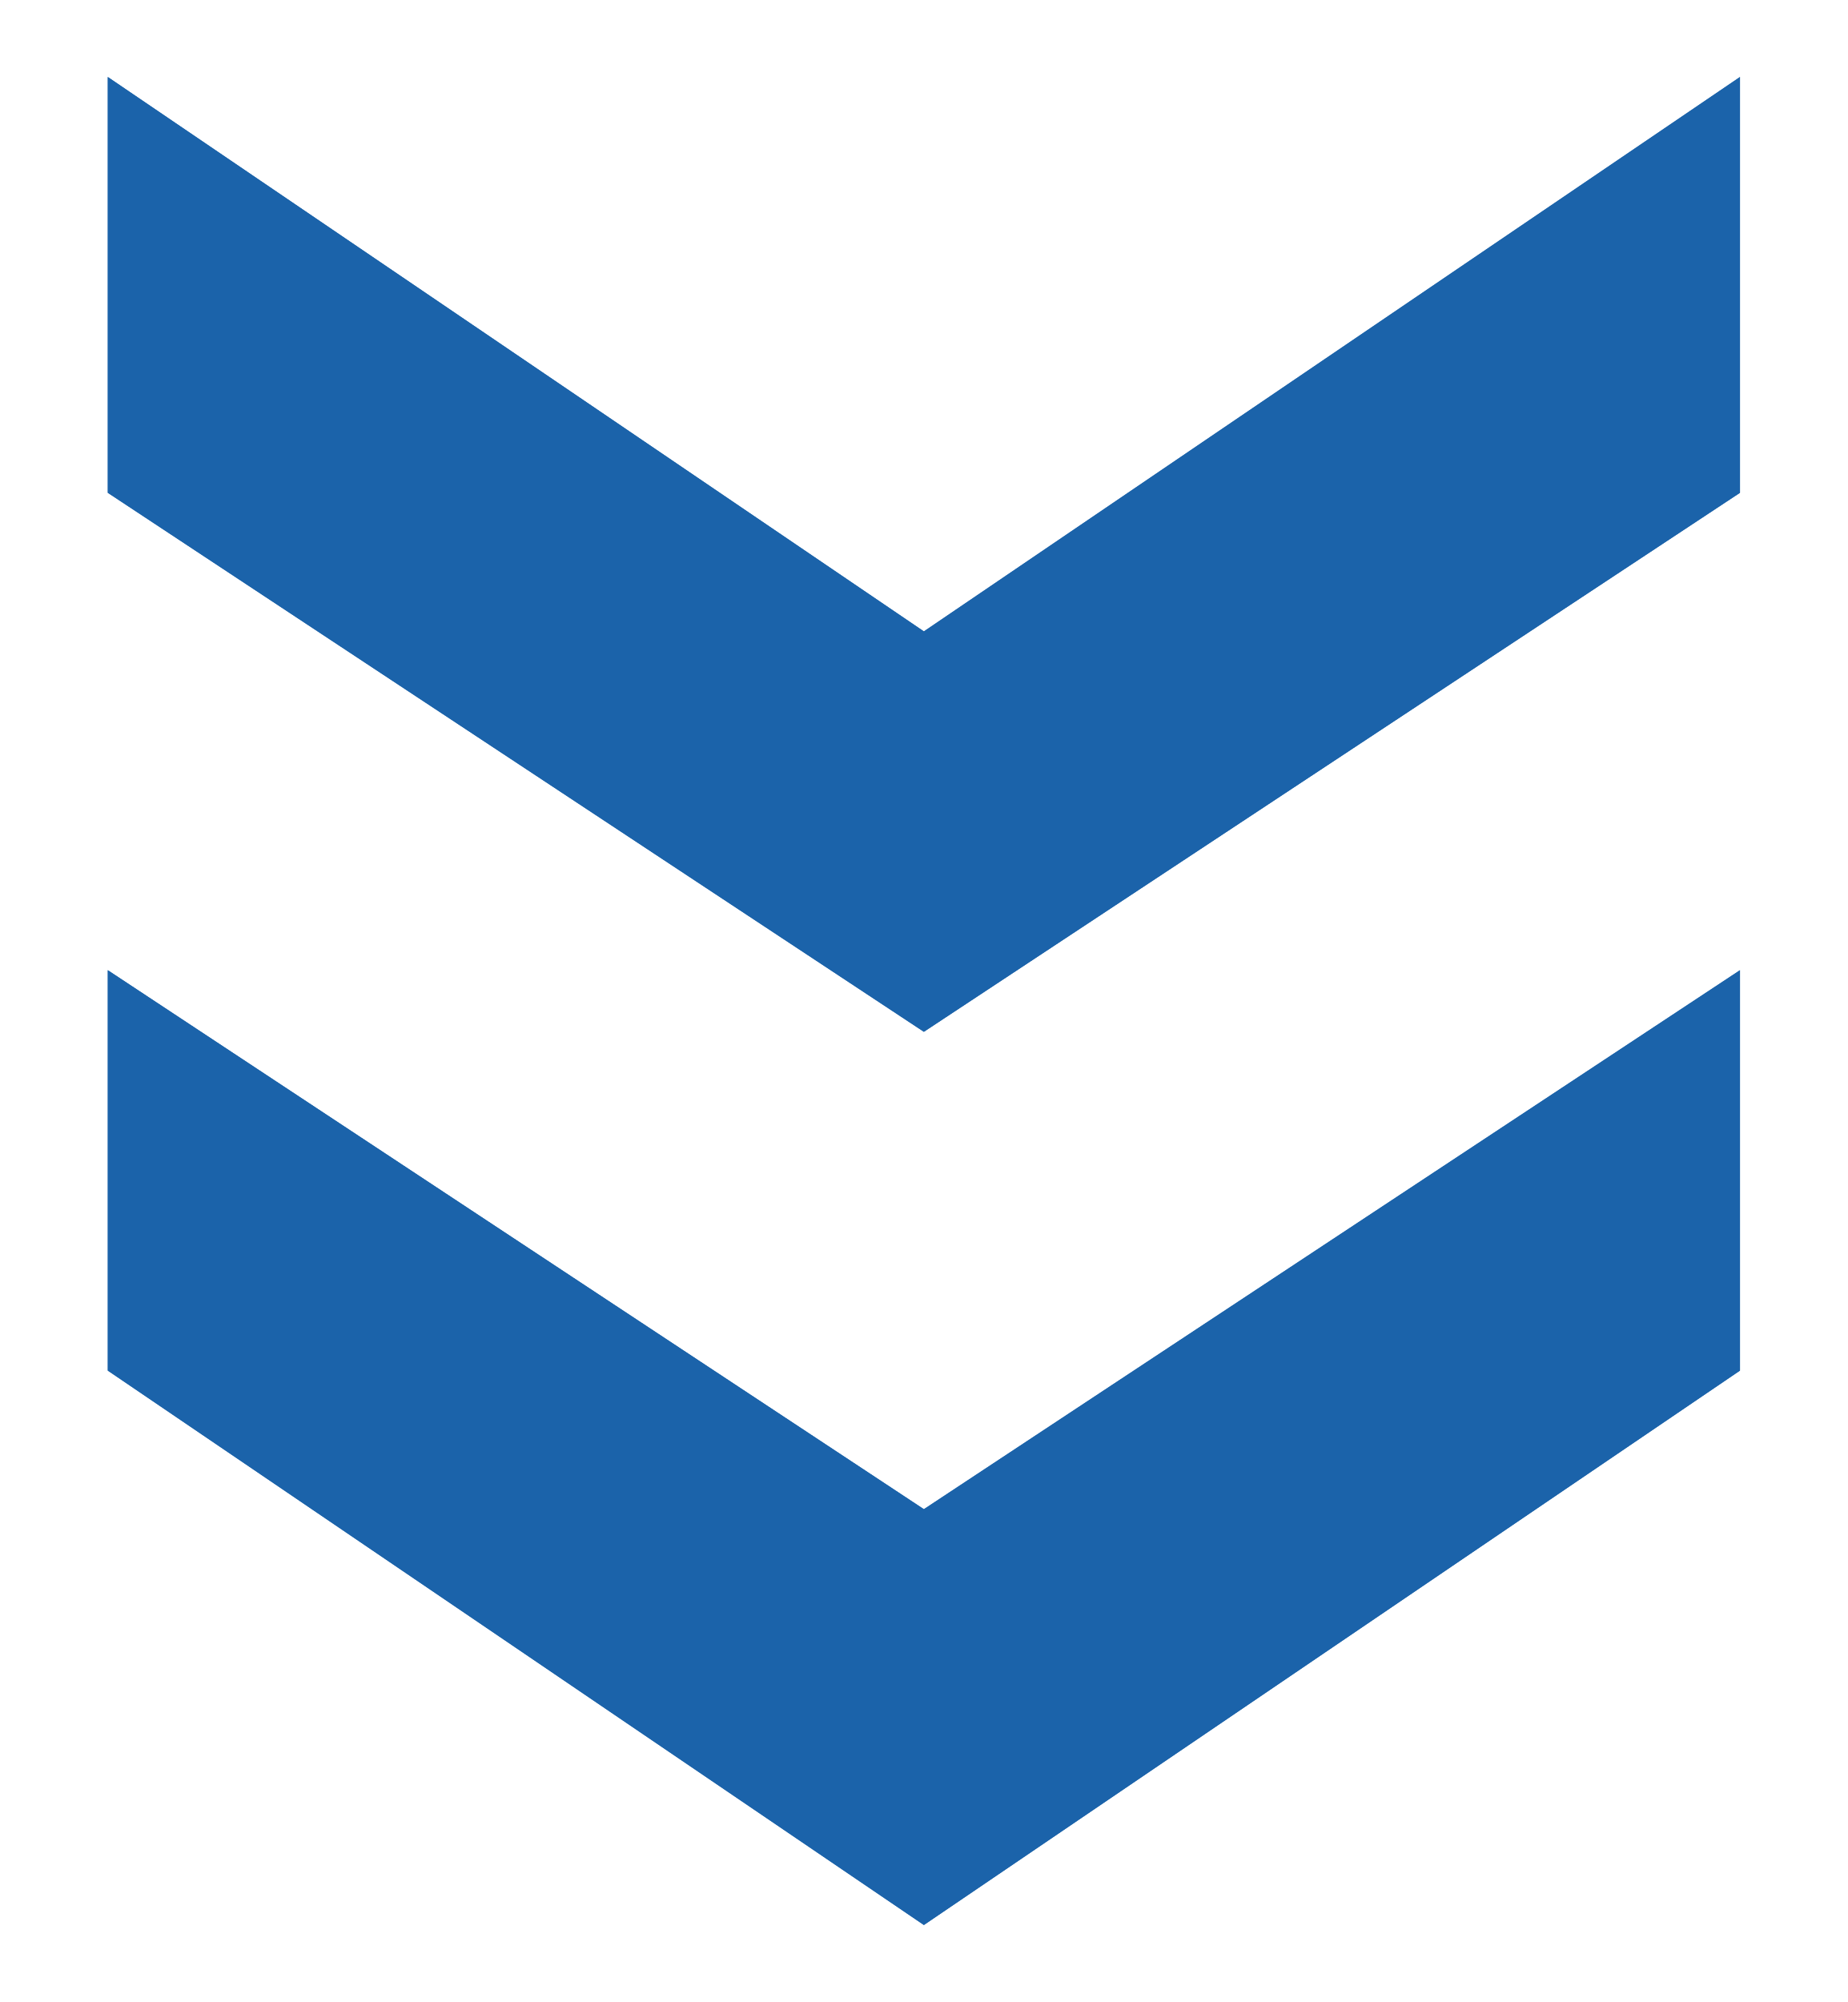
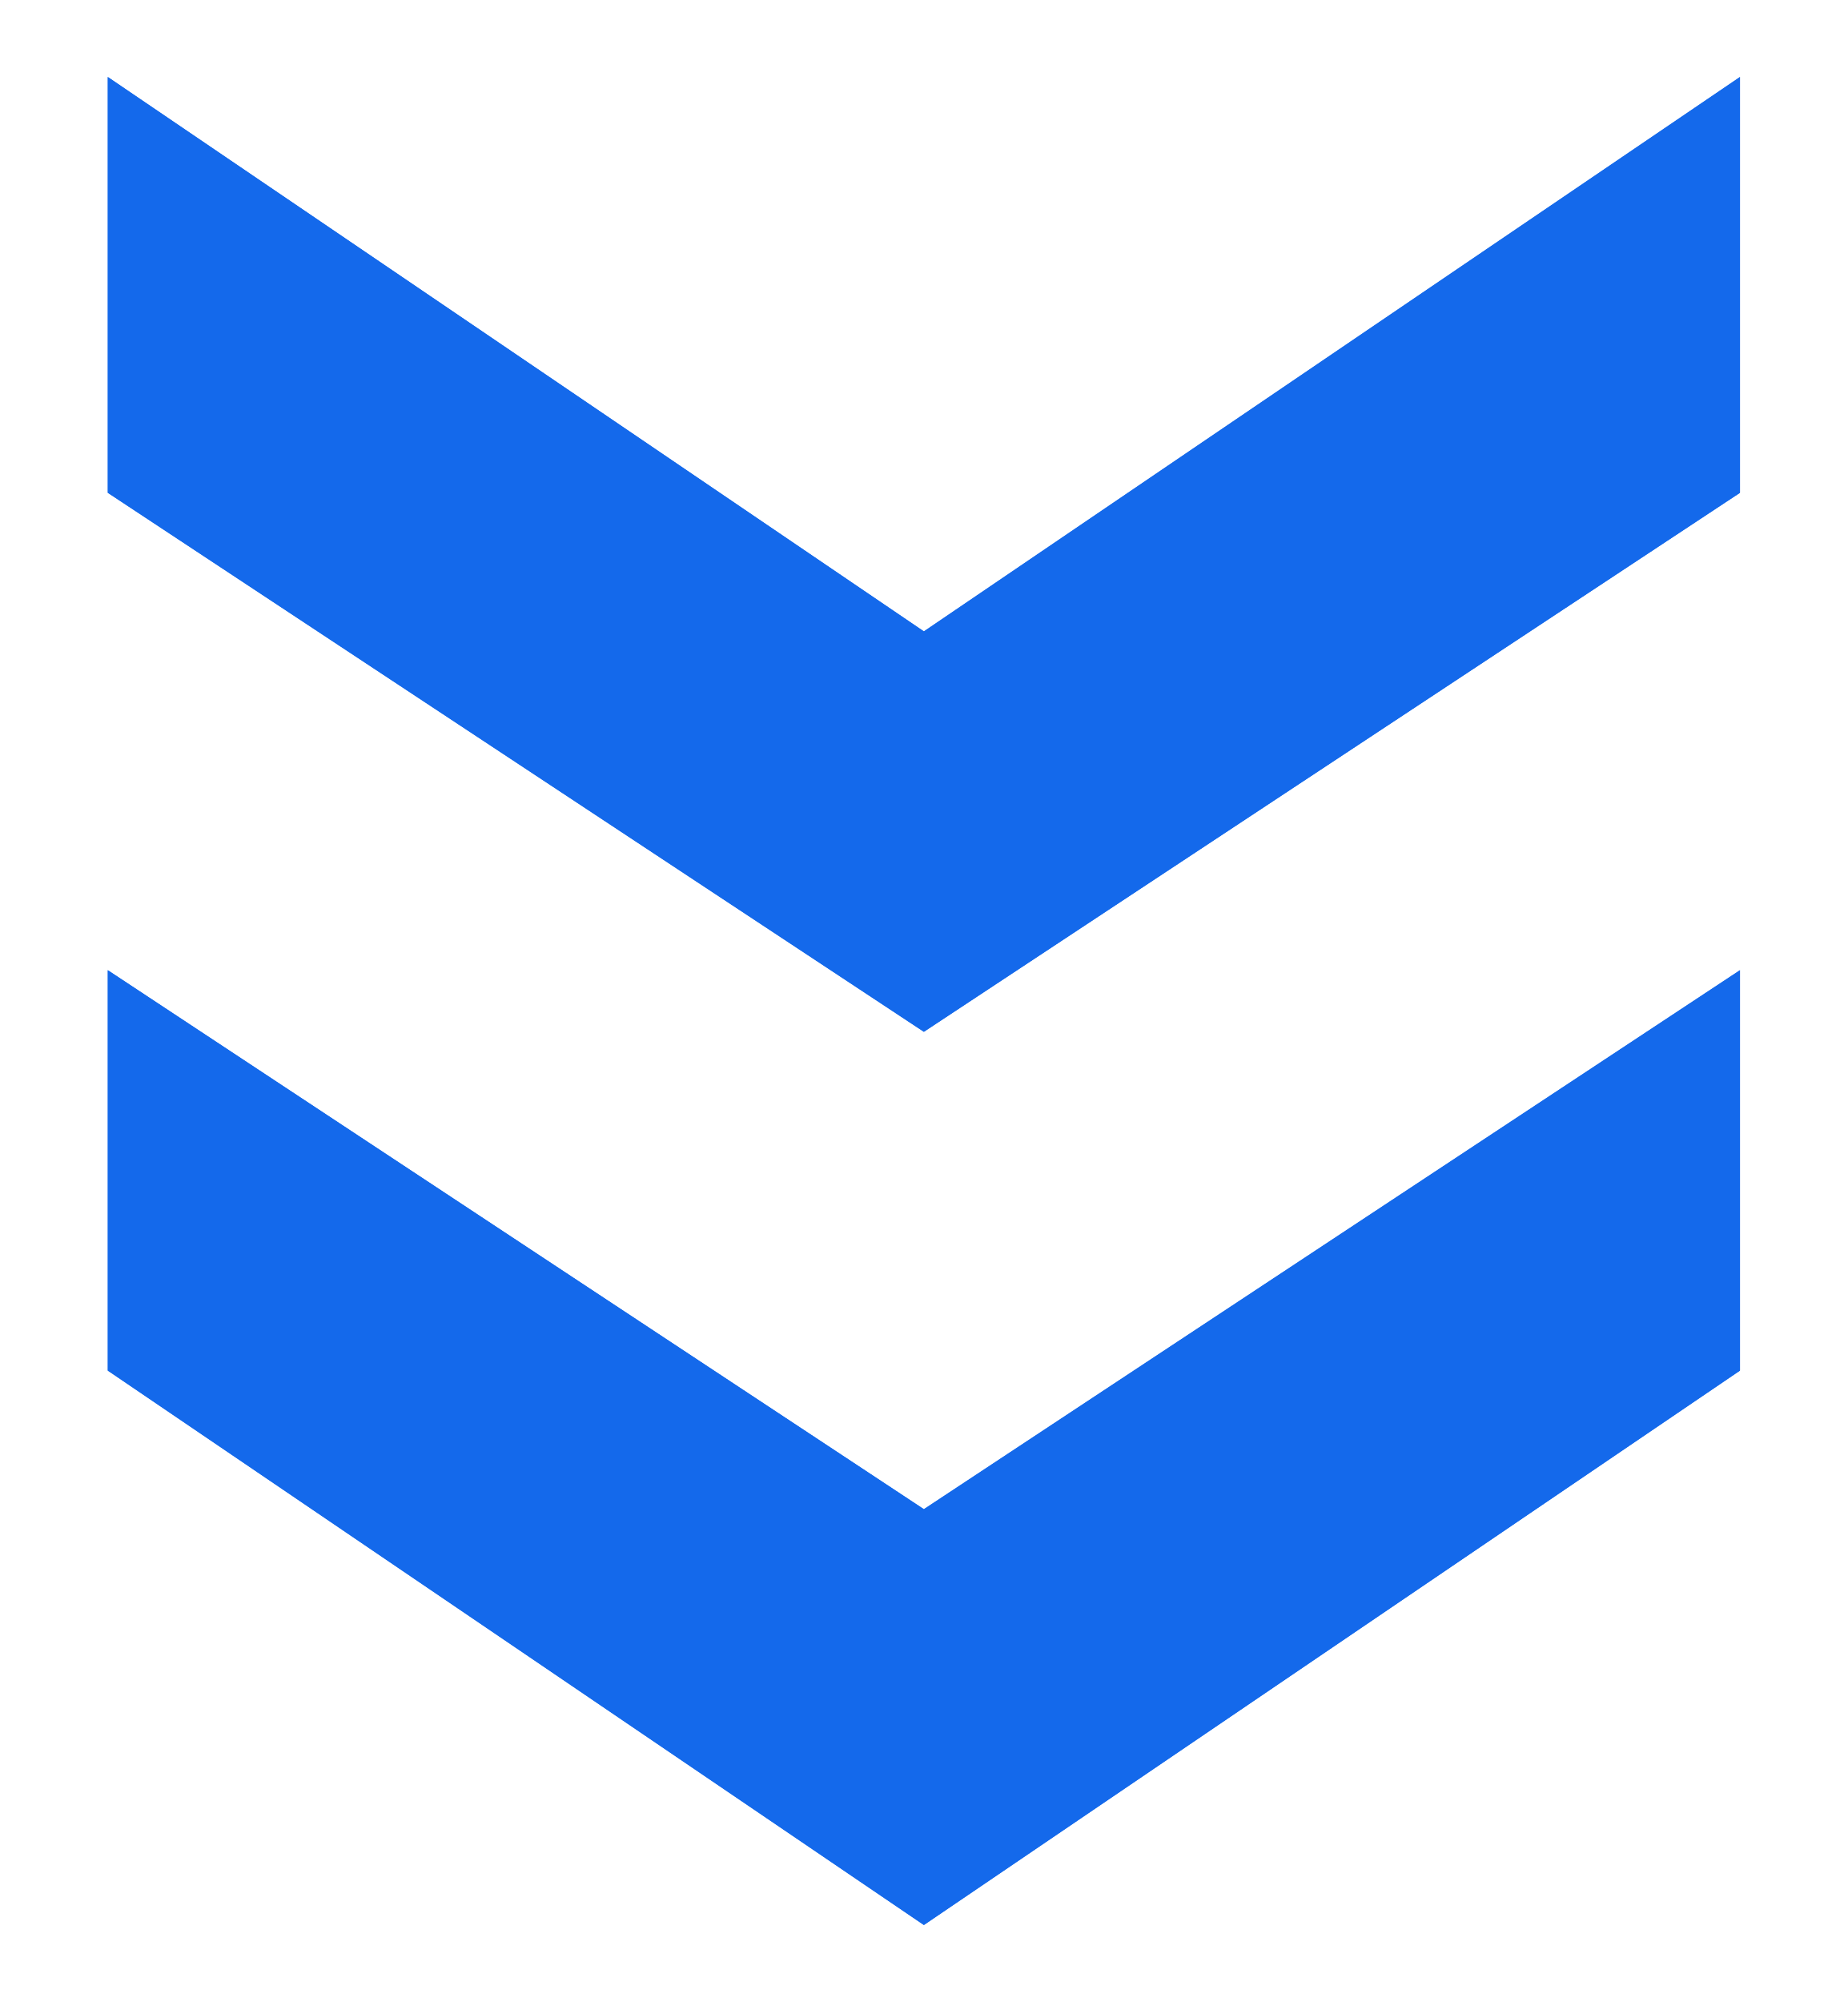
<svg xmlns="http://www.w3.org/2000/svg" version="1.1" id="Layer_1" x="0px" y="0px" viewBox="0 0 12 13" style="enable-background:new 0 0 12 13;" xml:space="preserve">
  <style type="text/css">
- 	.st0{fill:#1B63AA;}
+ 	.st0{fill:#1469EB;}
</style>
  <g id="XMLID_2_">
    <g id="XMLID_102_">
      <g id="XMLID_103_">
        <g id="XMLID_110_">
          <g id="XMLID_111_">
            <g id="XMLID_114_">
              <polygon id="XMLID_115_" class="st0" points="11.3,0.5 6,4.1 0.7,0.5 0.7,3.2 6,6.7 11.3,3.2       " />
            </g>
            <g id="XMLID_112_">
              <polygon id="XMLID_113_" class="st0" points="11.3,0.5 6,4.1 0.7,0.5 0.7,3.2 6,6.7 11.3,3.2       " />
            </g>
          </g>
        </g>
        <g id="XMLID_104_">
          <g id="XMLID_105_">
            <g id="XMLID_108_">
              <polygon id="XMLID_109_" class="st0" points="11.3,6.3 6,9.8 0.7,6.3 0.7,8.9 6,12.5 11.3,8.9       " />
            </g>
            <g id="XMLID_106_">
              <polygon id="XMLID_107_" class="st0" points="11.3,6.3 6,9.8 0.7,6.3 0.7,8.9 6,12.5 11.3,8.9       " />
            </g>
          </g>
        </g>
      </g>
    </g>
  </g>
</svg>
